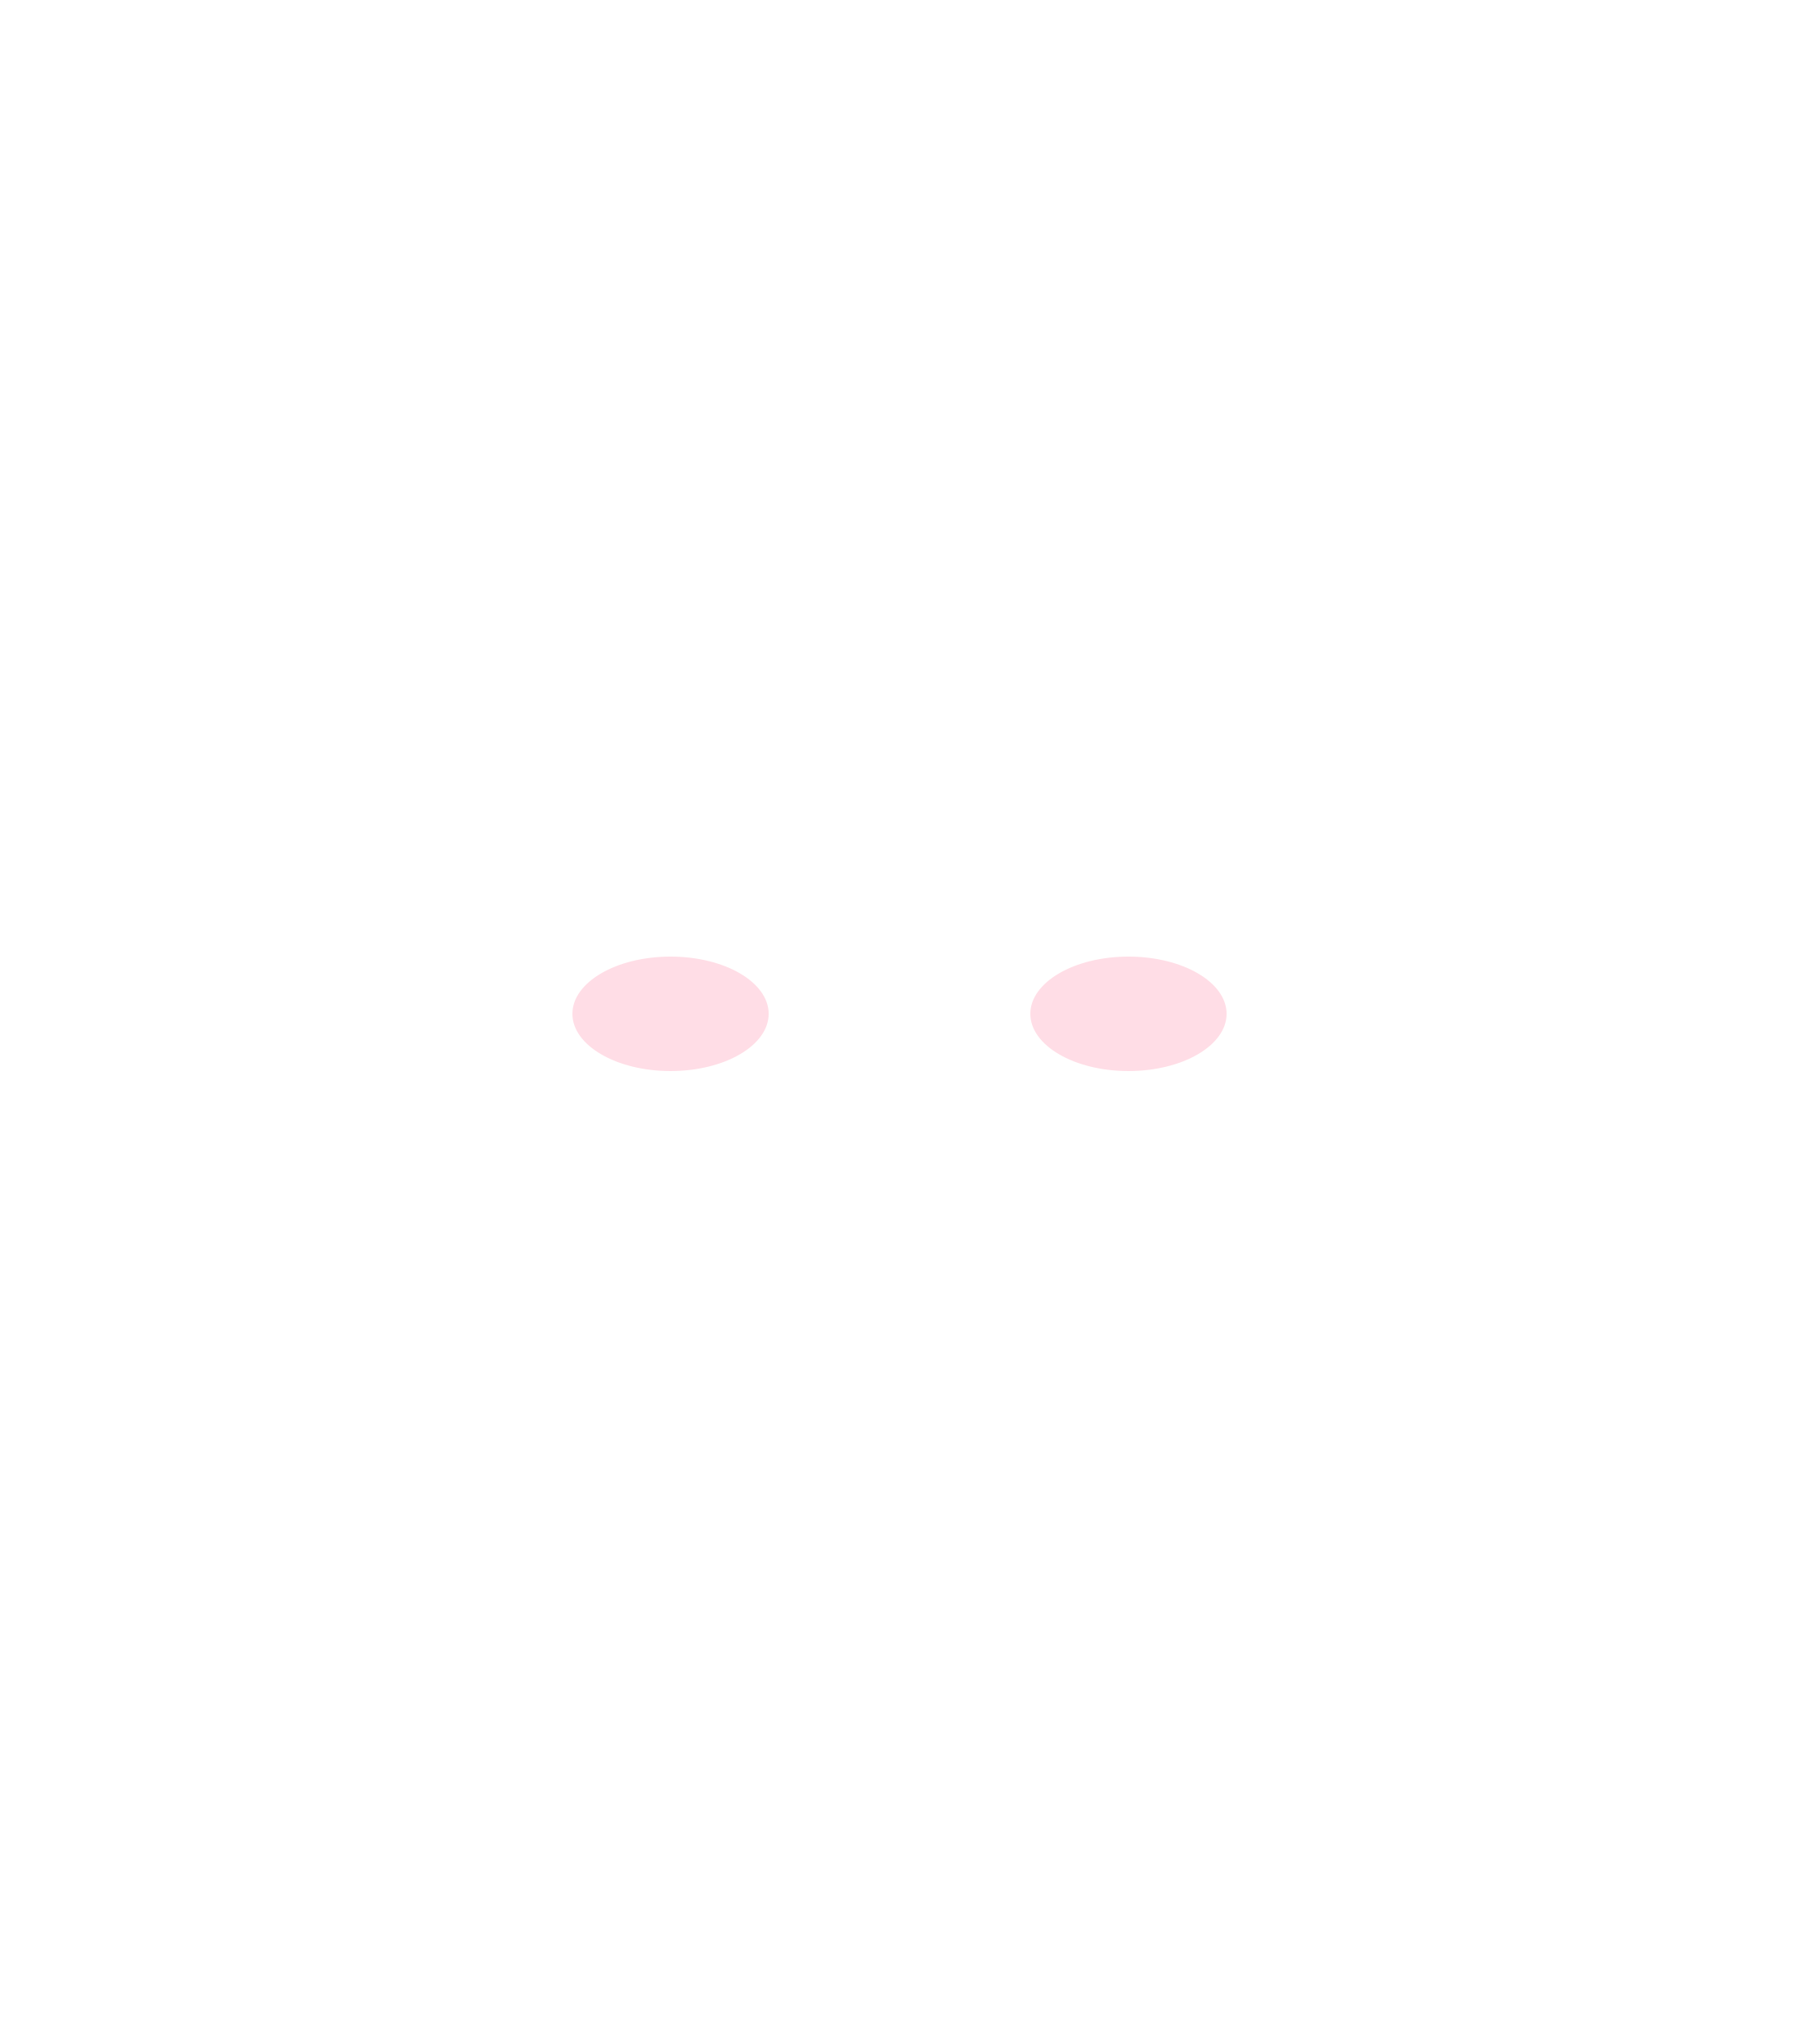
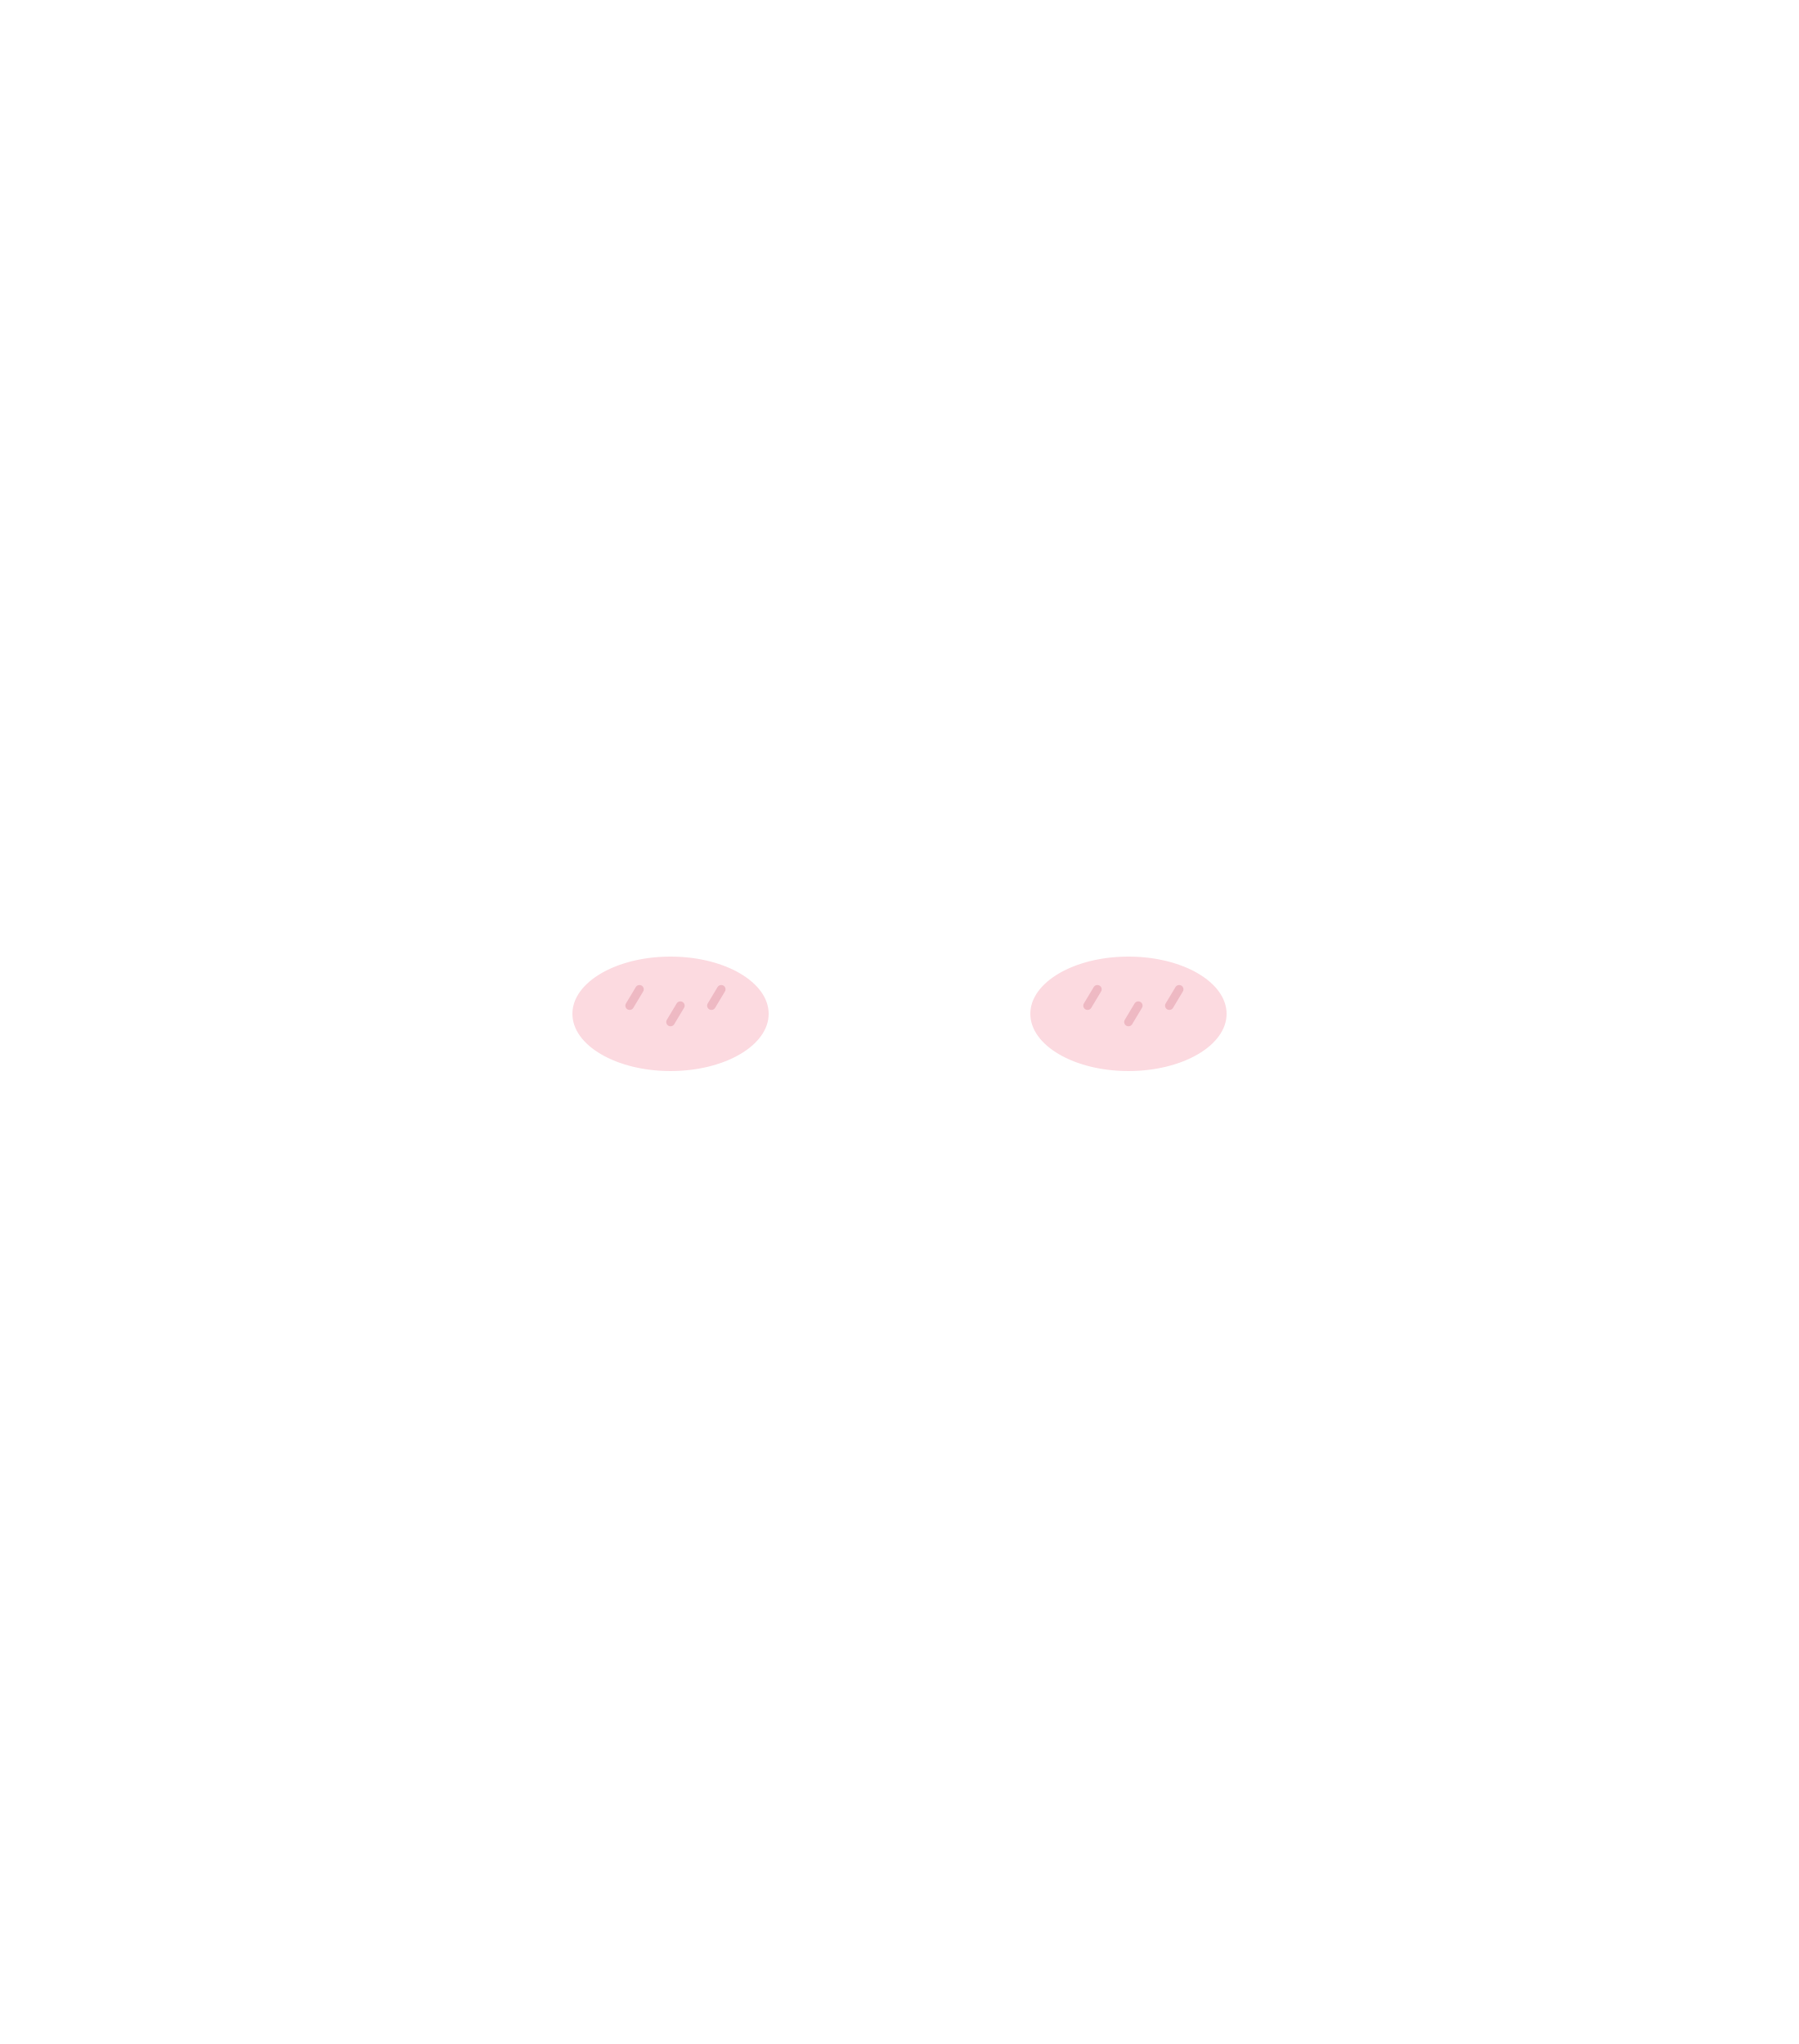
- <svg xmlns="http://www.w3.org/2000/svg" viewBox="0 0 220 250" fill="none">
-   <ellipse cx="82" cy="124" rx="12" ry="7" fill="#FF9FB6" opacity="0.35" />
-   <ellipse cx="138" cy="124" rx="12" ry="7" fill="#FF9FB6" opacity="0.35" />
+ <svg xmlns="http://www.w3.org/2000/svg" viewBox="0 0 220 250" fill="none" stroke-linecap="round" stroke-linejoin="round">
+   <ellipse cx="82" cy="124" rx="12" ry="7" fill="#F595A7" stroke="#B37E6A" stroke-width="0" opacity="0.35" />
+   <path d="M77 123 l1.2 -2 M82 125 l1.2 -2 M87 123 l1.2 -2" fill="none" stroke="#D98698" stroke-width="1.05" opacity="0.4" />
+   <ellipse cx="138" cy="124" rx="12" ry="7" fill="#F595A7" stroke="#B37E6A" stroke-width="0" opacity="0.35" />
+   <path d="M133 123 l1.2 -2 M138 125 l1.2 -2 M143 123 l1.2 -2" fill="none" stroke="#D98698" stroke-width="1.05" opacity="0.4" />
</svg>
